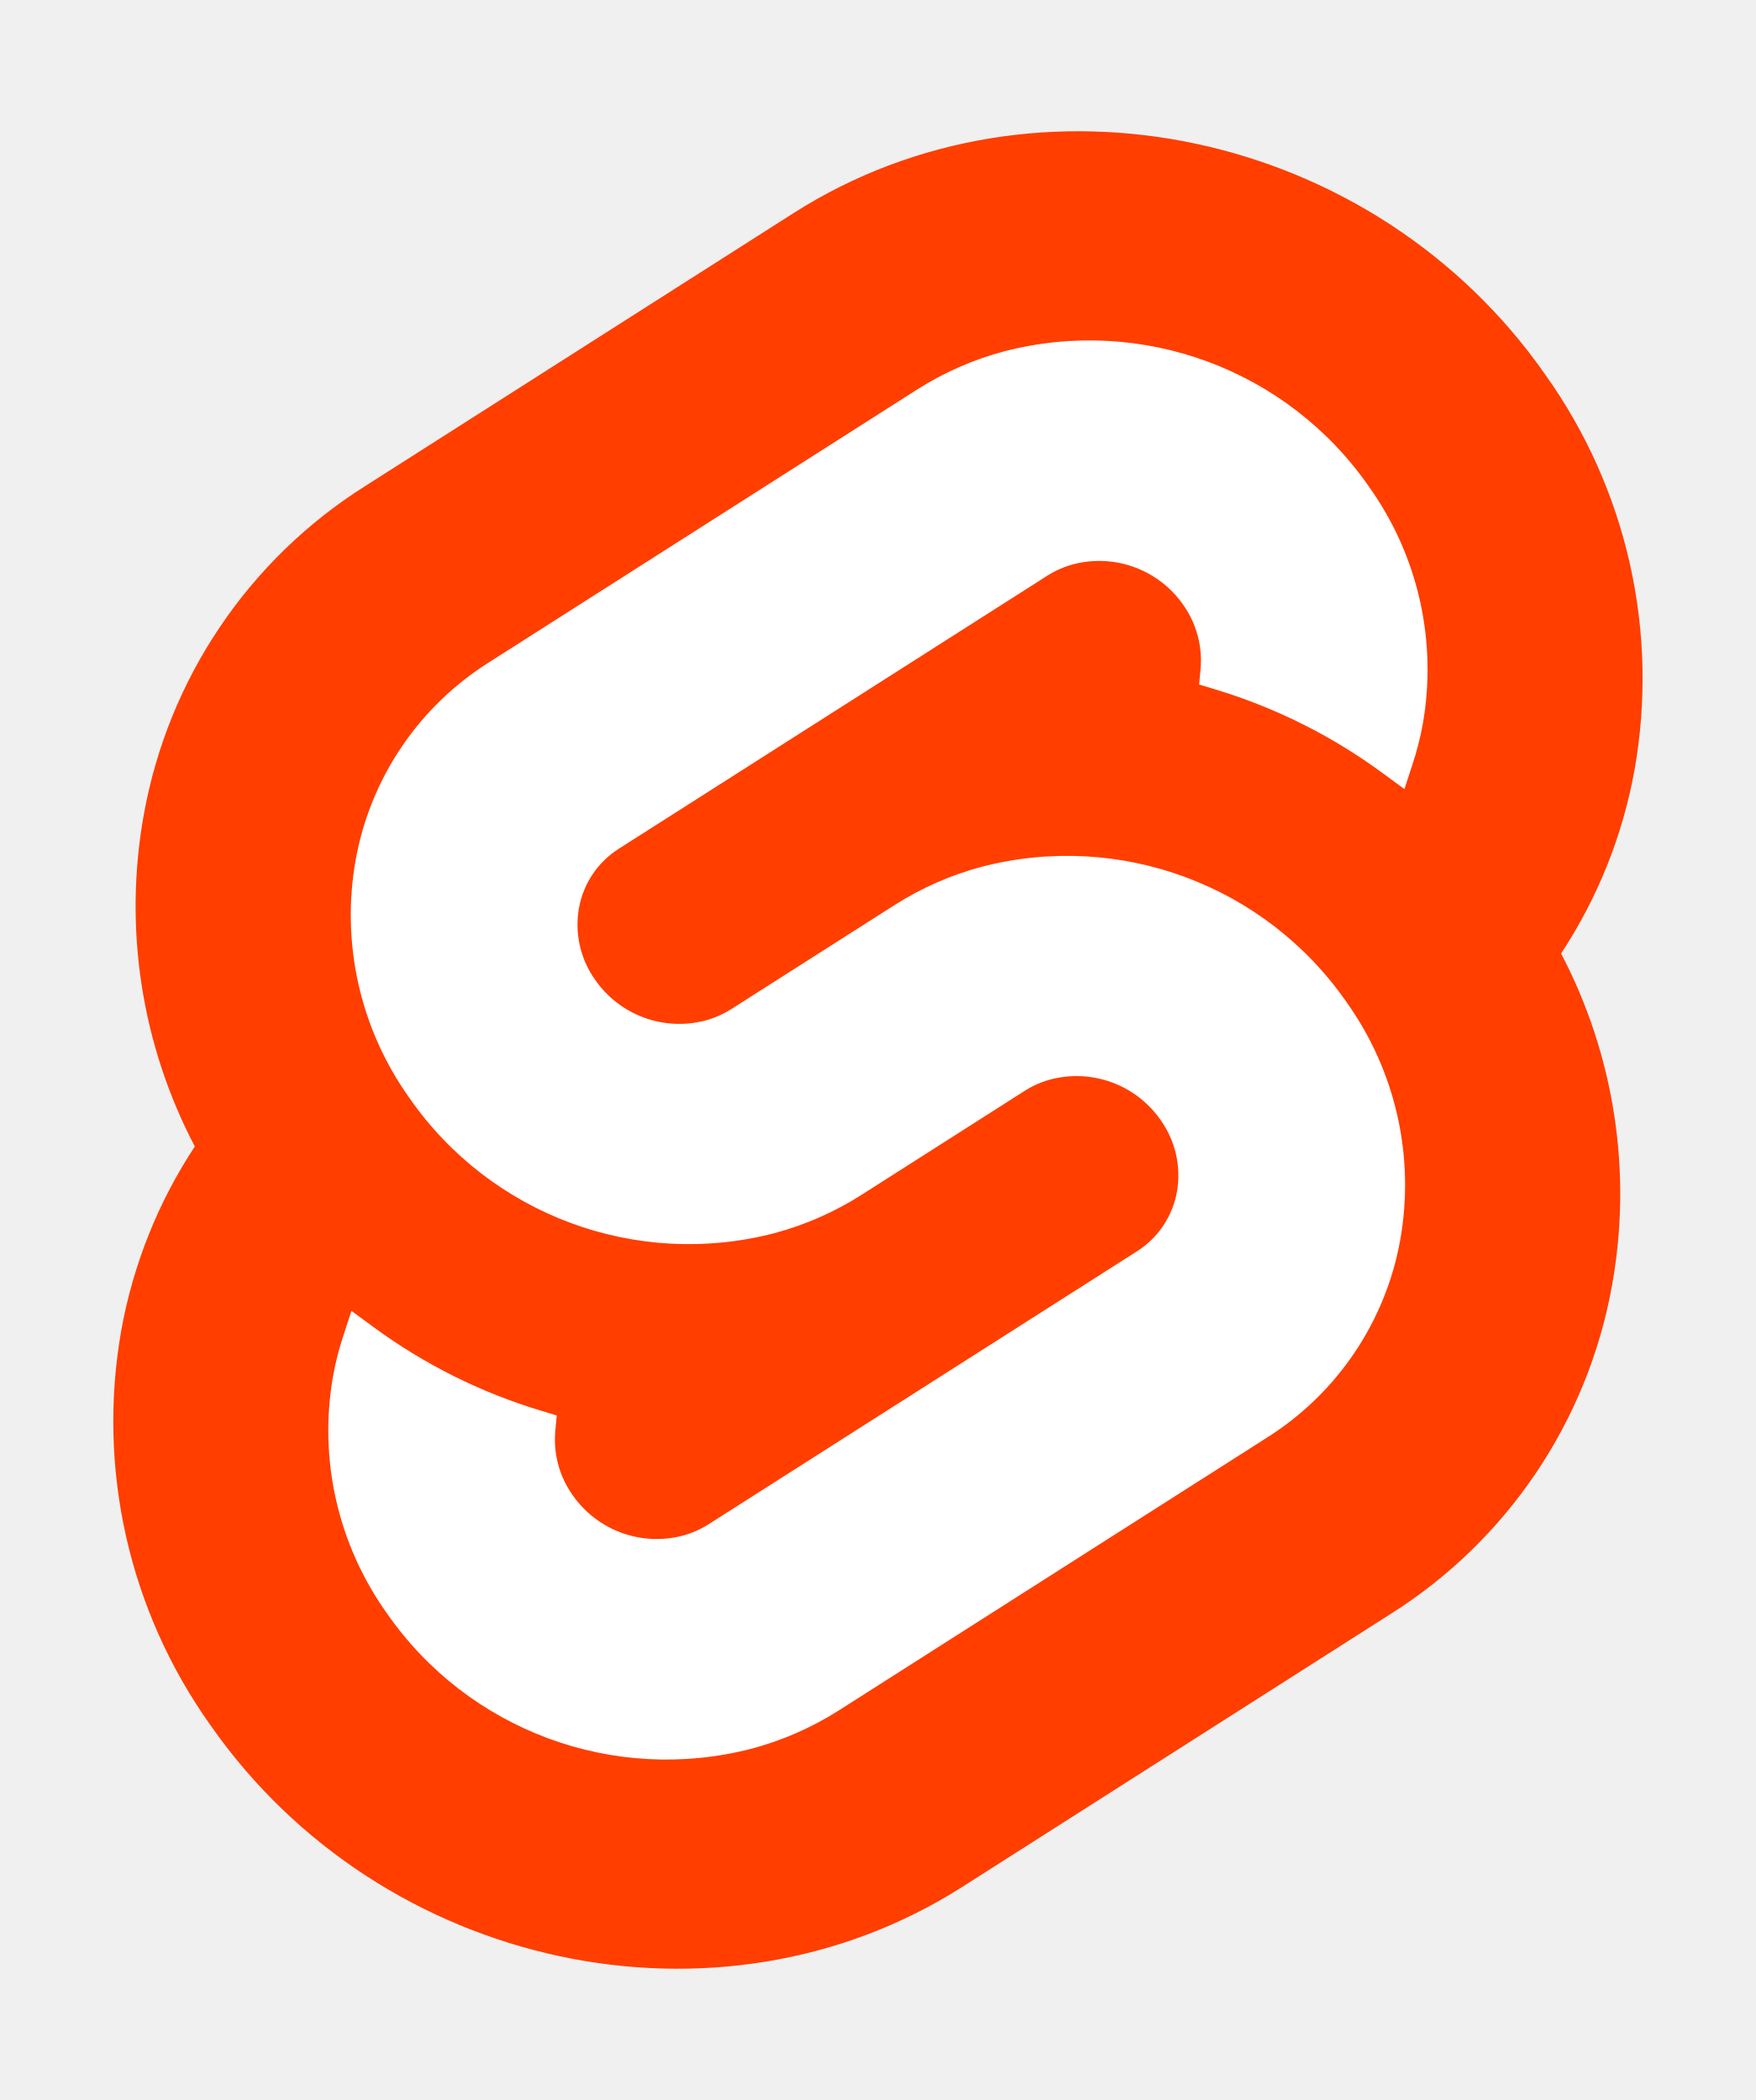
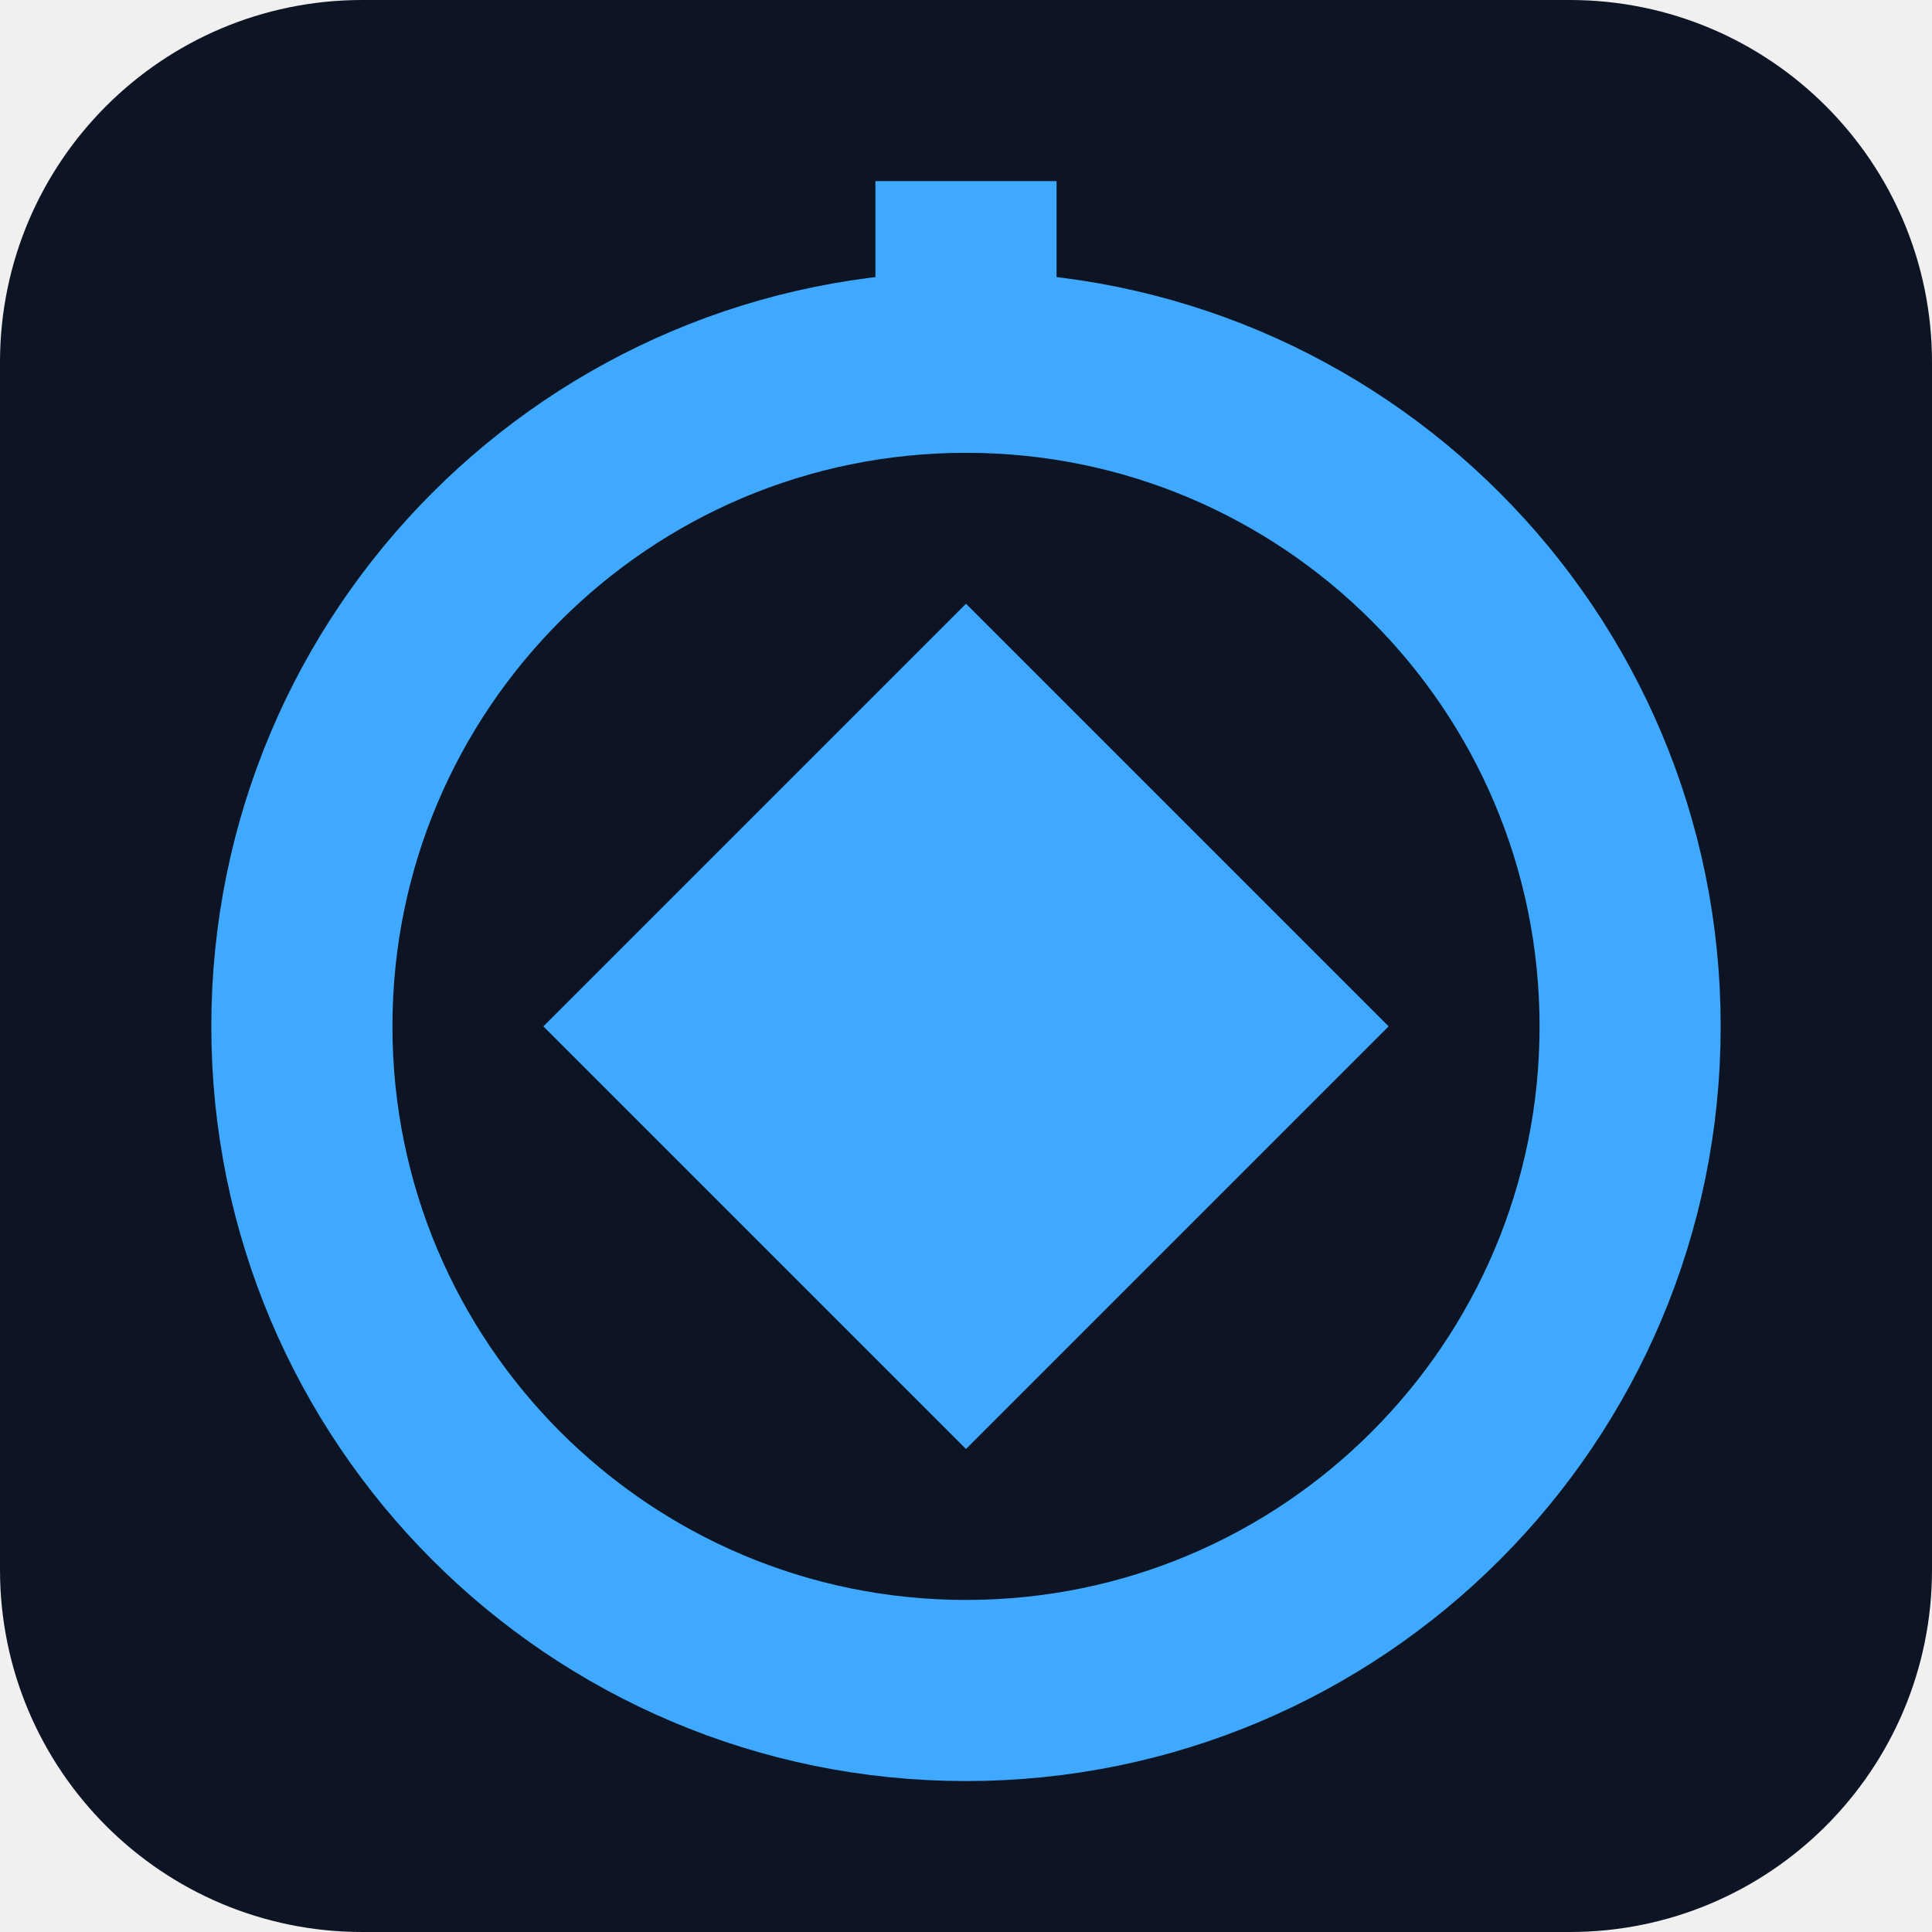
- <svg xmlns="http://www.w3.org/2000/svg" width="107" height="128" viewBox="0 0 107 128">
-   <path d="M94.157 22.819c-10.4-14.885-30.94-19.297-45.792-9.835L22.282 29.608A29.92 29.92 0 0 0 8.764 49.65a31.5 31.5 0 0 0 3.108 20.231 30 30 0 0 0-4.477 11.183 31.9 31.9 0 0 0 5.448 24.116c10.402 14.887 30.942 19.297 45.791 9.835l26.083-16.624A29.92 29.92 0 0 0 98.235 78.35a31.53 31.53 0 0 0-3.105-20.232 30 30 0 0 0 4.474-11.182 31.88 31.88 0 0 0-5.447-24.116" style="fill:#ff3e00" />
-   <path d="M45.817 106.582a20.72 20.72 0 0 1-22.237-8.243 19.17 19.17 0 0 1-3.277-14.503 18 18 0 0 1 .624-2.435l.49-1.498 1.337.981a33.6 33.6 0 0 0 10.203 5.098l.97.294-.09.968a5.85 5.85 0 0 0 1.052 3.878 6.24 6.24 0 0 0 6.695 2.485 5.8 5.8 0 0 0 1.603-.704L69.27 76.28a5.43 5.43 0 0 0 2.45-3.631 5.8 5.8 0 0 0-.987-4.371 6.24 6.24 0 0 0-6.698-2.487 5.7 5.7 0 0 0-1.6.704l-9.953 6.345a19 19 0 0 1-5.296 2.326 20.72 20.72 0 0 1-22.237-8.243 19.17 19.17 0 0 1-3.277-14.502 17.99 17.99 0 0 1 8.13-12.052l26.081-16.623a19 19 0 0 1 5.3-2.329 20.72 20.72 0 0 1 22.237 8.243 19.17 19.17 0 0 1 3.277 14.503 18 18 0 0 1-.624 2.435l-.49 1.498-1.337-.98a33.6 33.6 0 0 0-10.203-5.1l-.97-.294.09-.968a5.86 5.86 0 0 0-1.052-3.878 6.24 6.24 0 0 0-6.696-2.485 5.8 5.8 0 0 0-1.602.704L37.73 51.72a5.42 5.42 0 0 0-2.449 3.63 5.79 5.79 0 0 0 .986 4.372 6.24 6.24 0 0 0 6.698 2.486 5.8 5.8 0 0 0 1.602-.704l9.952-6.342a19 19 0 0 1 5.295-2.328 20.72 20.72 0 0 1 22.237 8.242 19.17 19.17 0 0 1 3.277 14.503 18 18 0 0 1-8.13 12.053l-26.081 16.622a19 19 0 0 1-5.3 2.328" style="fill:#fff" />
+ <svg xmlns="http://www.w3.org/2000/svg" width="32" height="32" viewBox="0 0 32 32">
+   <rect width="32" height="32" rx="6" fill="#0d1424" />
+   <circle cx="16" cy="17" r="11" fill="none" stroke="#3fa9ff" stroke-width="3" />
+   <path d="M16 10 23 17 16 24 9 17Z" fill="#3fa9ff" />
+   <path d="M16 3v4" stroke="#3fa9ff" stroke-width="3" />
</svg>
